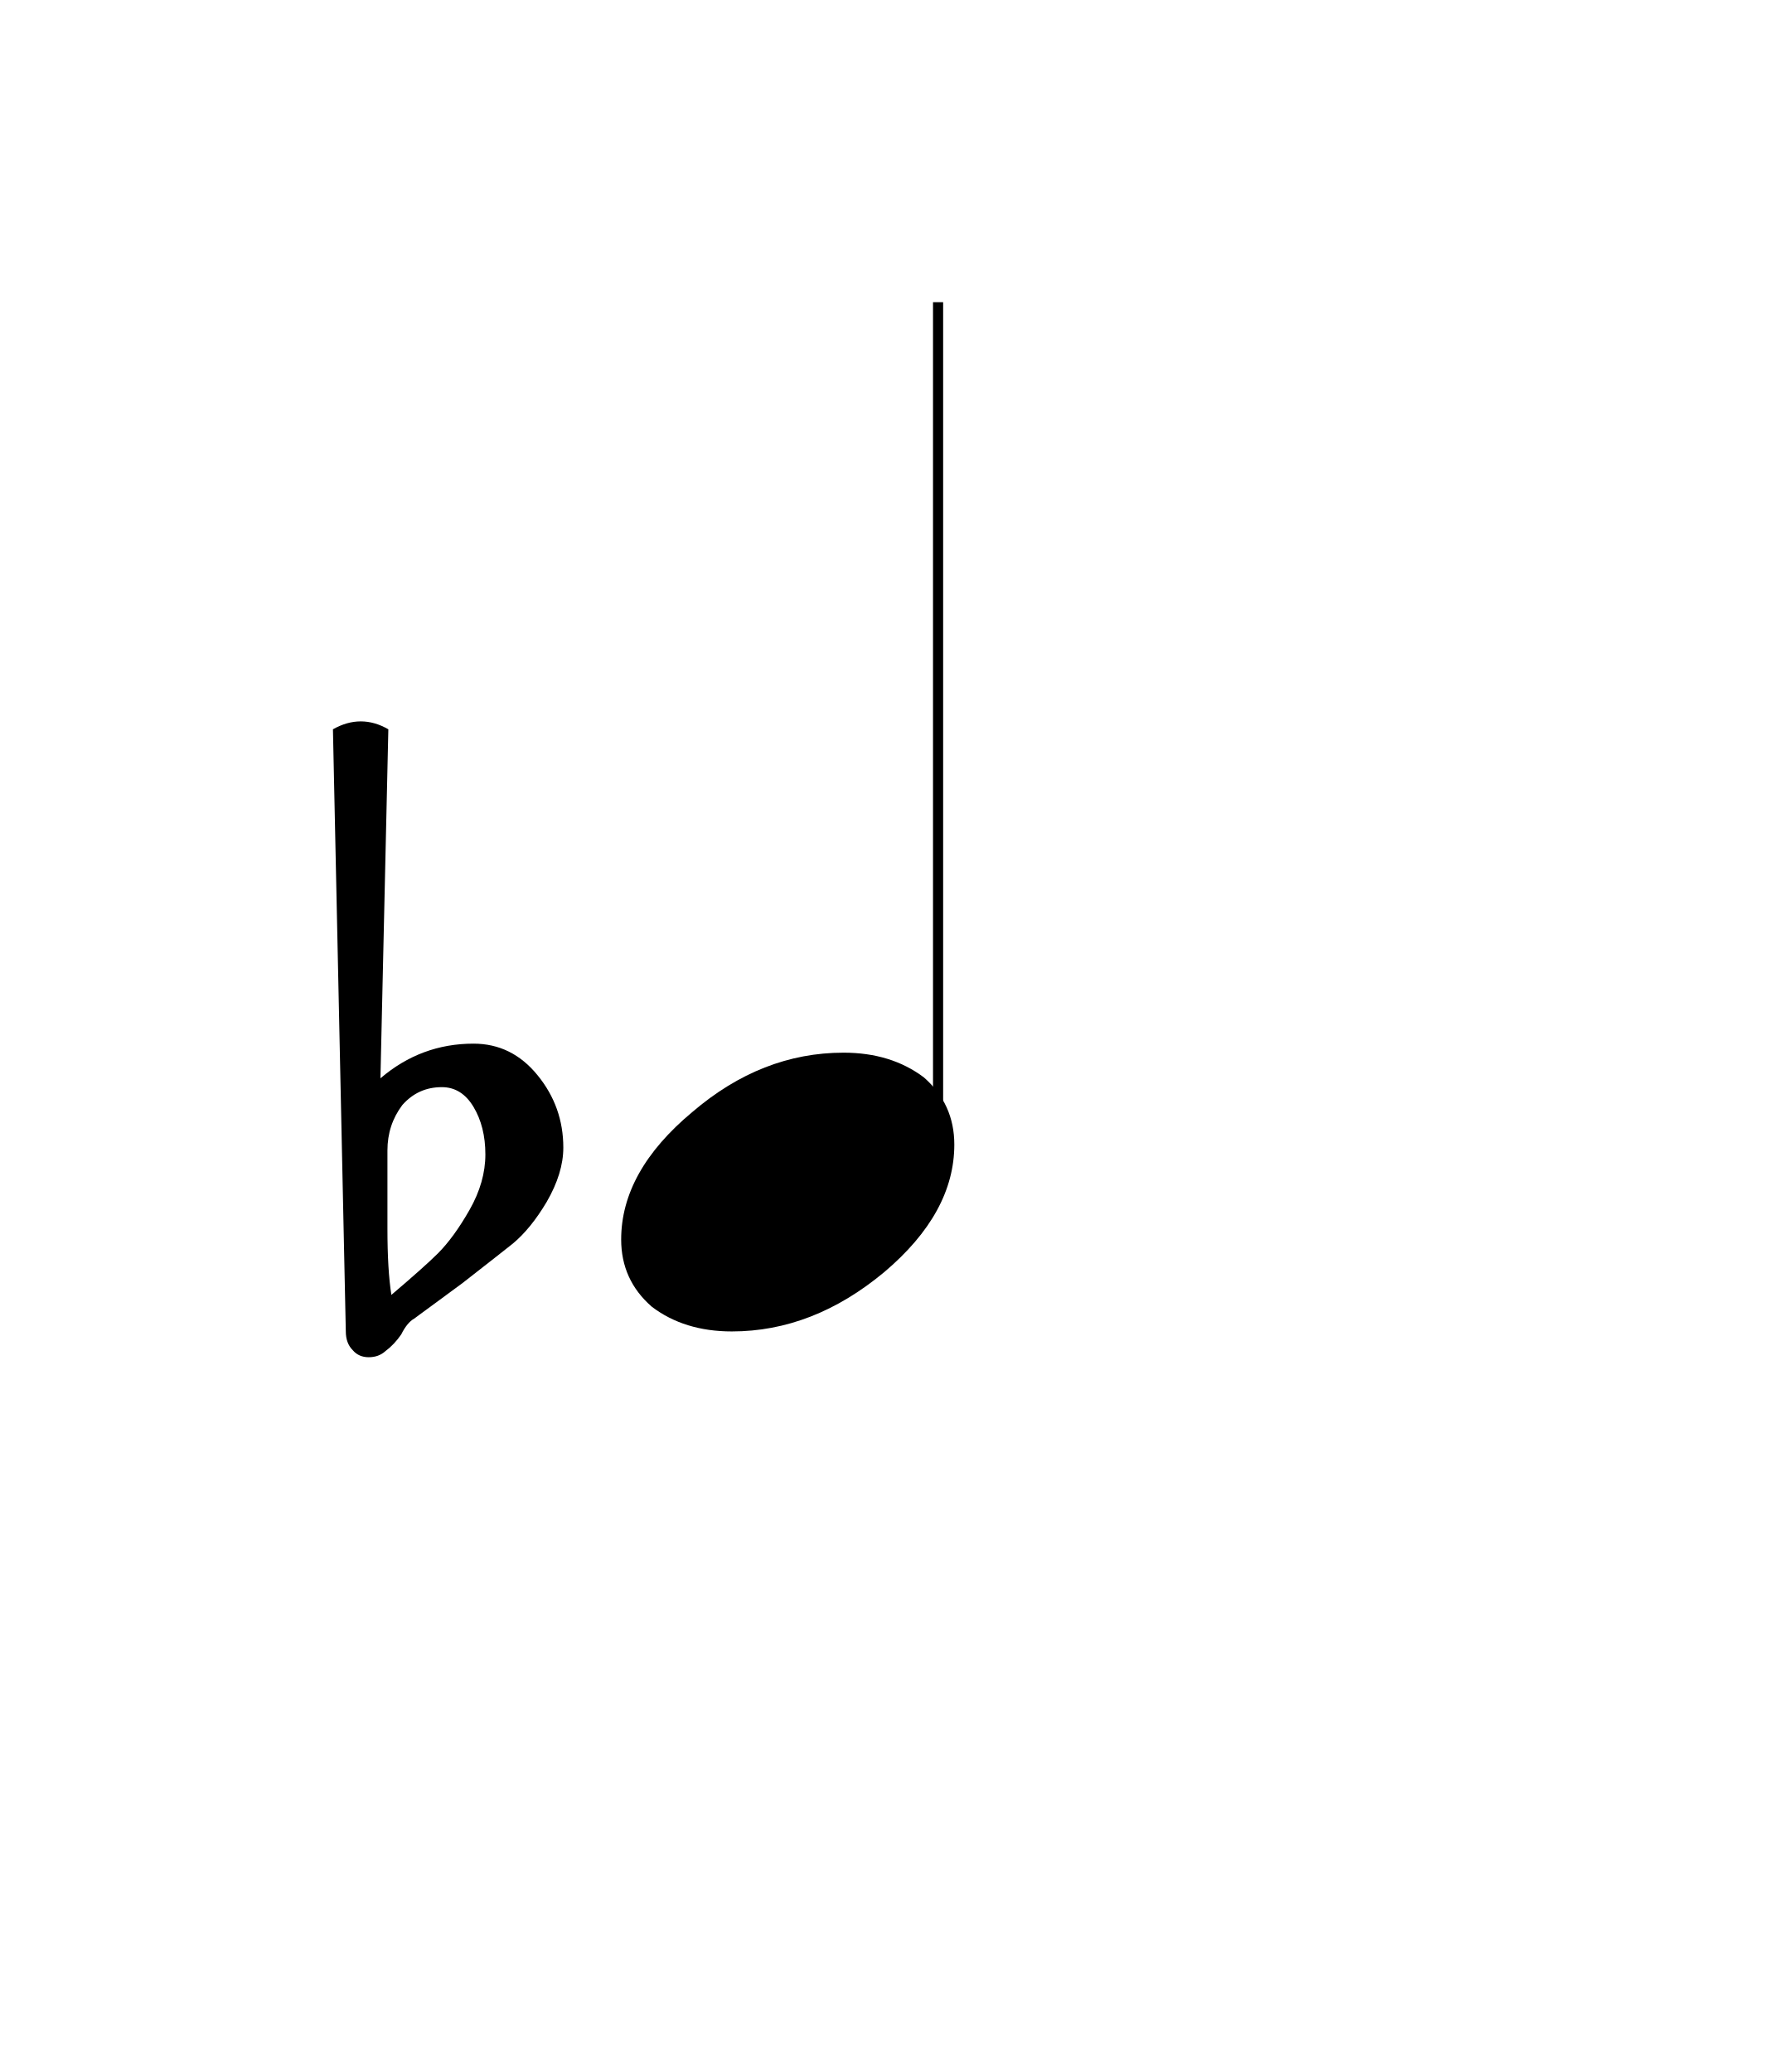
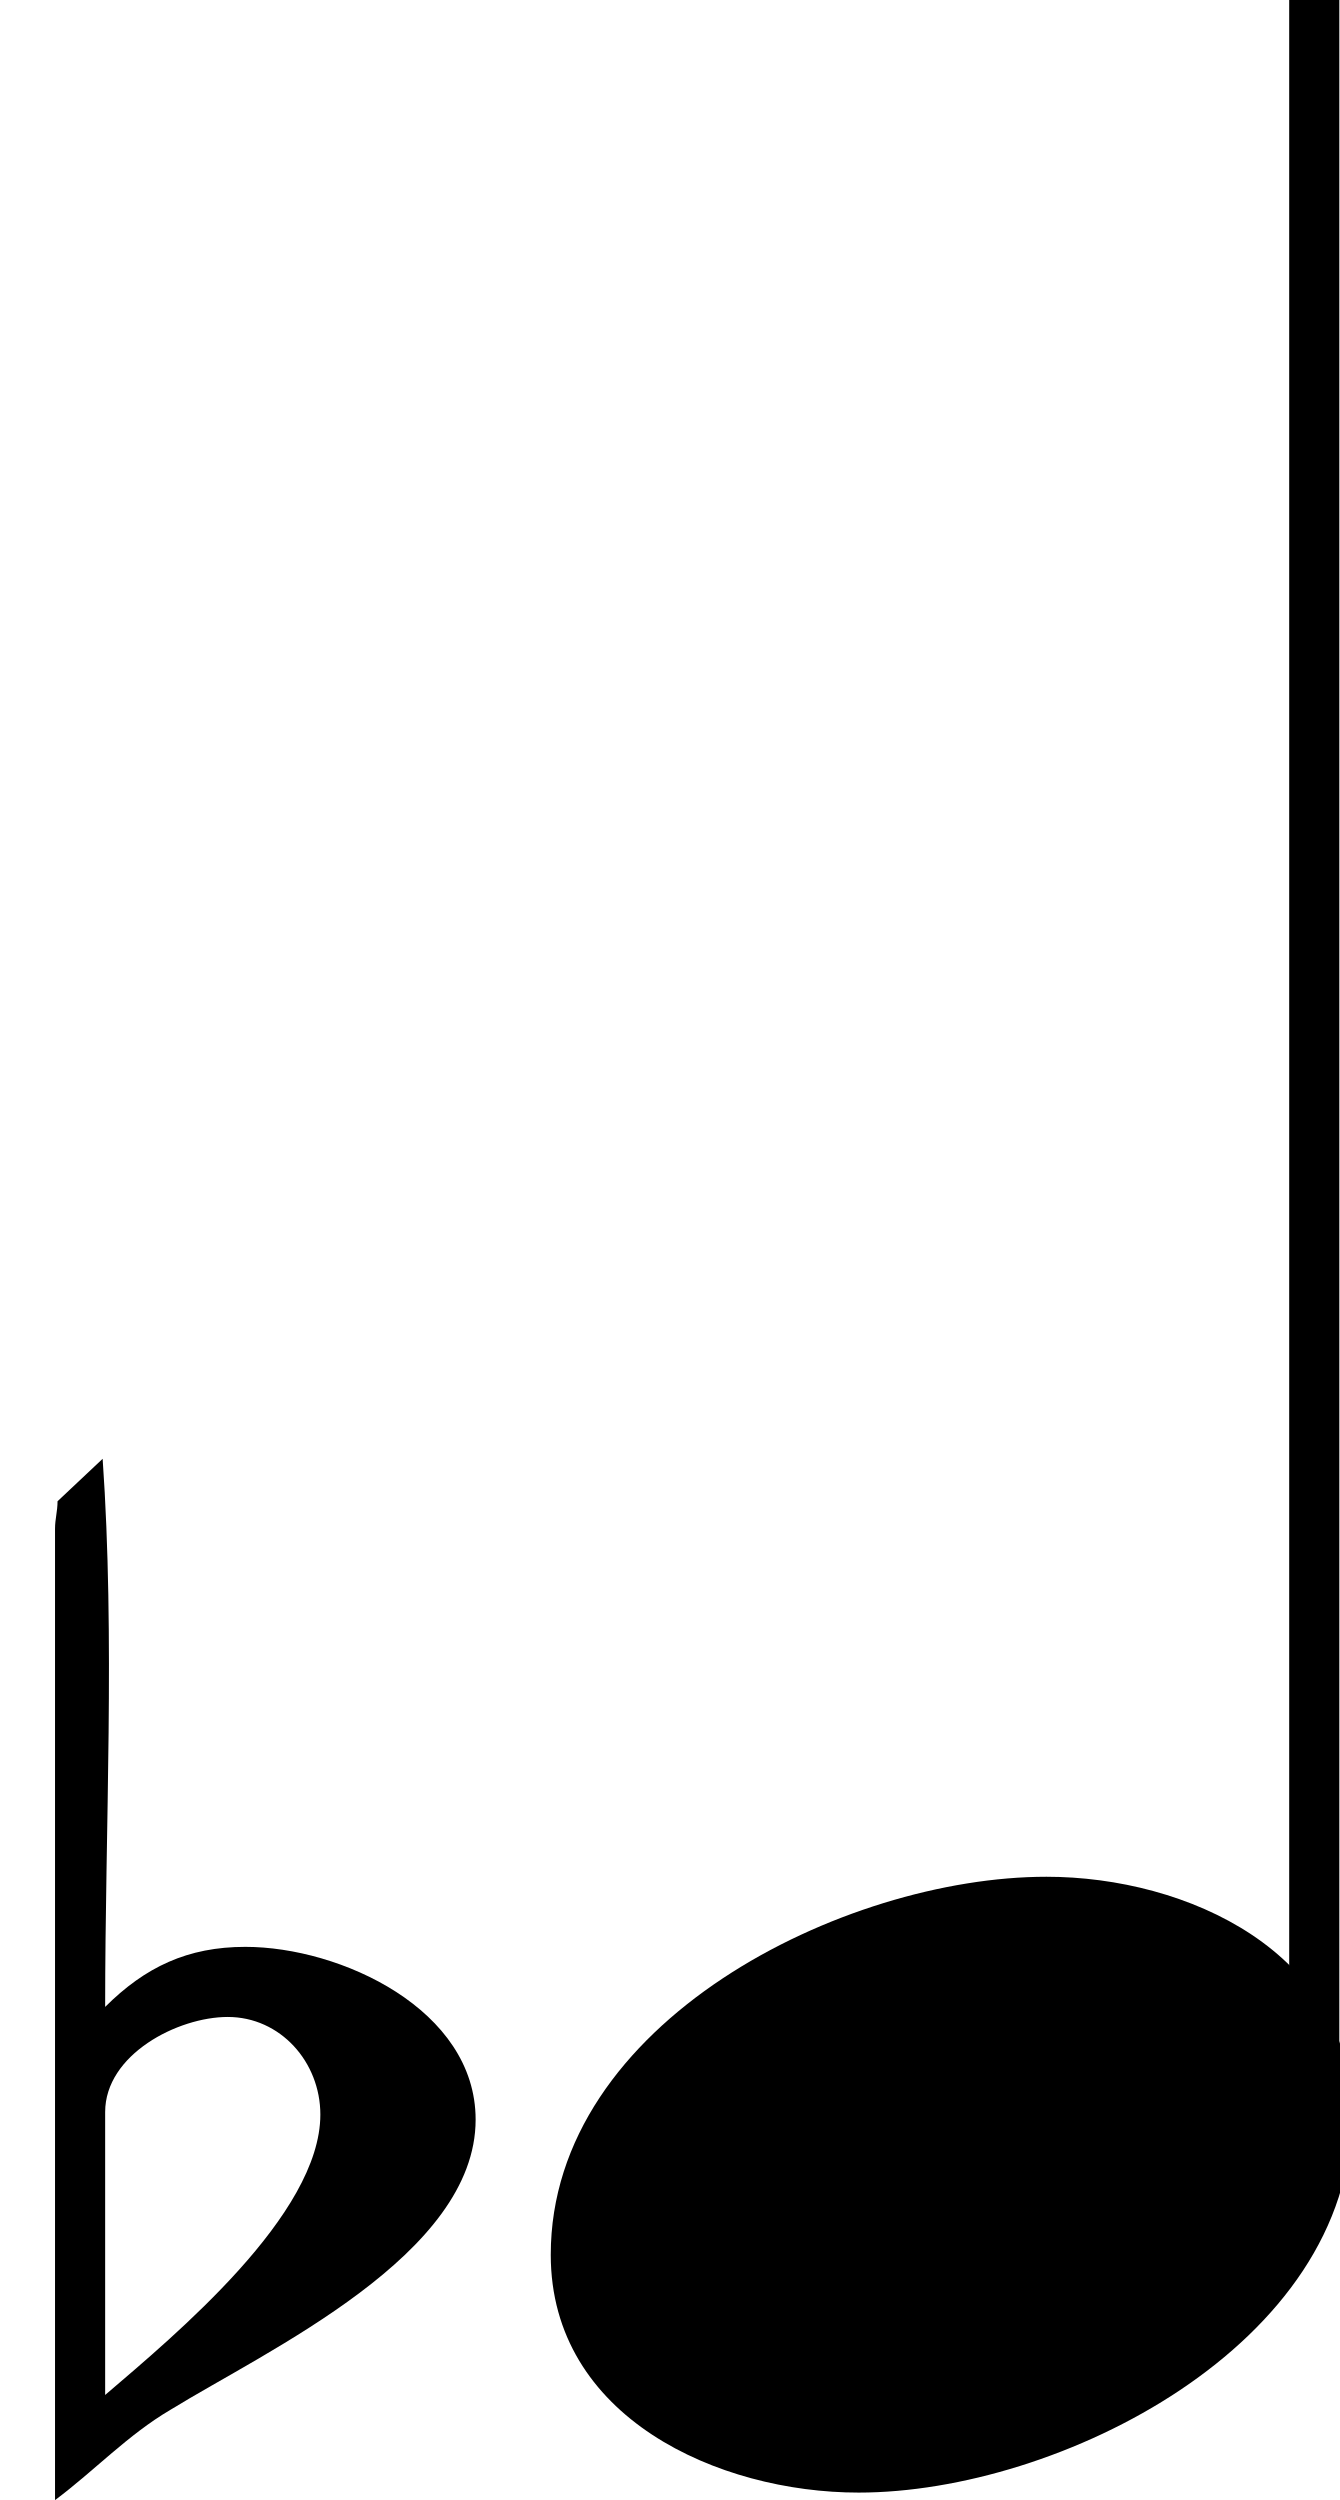
- <svg xmlns="http://www.w3.org/2000/svg" version="1.1" id="Layer_1" x="0px" y="0px" width="176px" height="204.641px" viewBox="101.1 504.7 176 204.641" enable-background="new 101.1 504.7 176 204.641" xml:space="preserve">
-   <defs id="defs15" />
-   <path d="M139.36,618.323v7.719c0,2.739,0.13,4.922,0.39,6.547c2.14-1.822,3.681-3.188,4.59-4.094c1.04-1.042,2.091-2.477,3.13-4.305  c1.04-1.828,1.561-3.654,1.561-5.477s-0.391-3.386-1.17-4.688c-0.78-1.302-1.82-1.953-3.131-1.953c-1.56,0-2.859,0.588-3.899,1.766  C139.85,615.142,139.36,616.635,139.36,618.323 M135.249,636.198l-1.271-59.469c0.921-0.521,1.83-0.781,2.75-0.781  c0.91,0,1.82,0.26,2.721,0.781l-0.78,34.469c2.67-2.281,5.73-3.422,9.19-3.422c2.529,0,4.64,1.042,6.33,3.125  c1.699,2.083,2.539,4.464,2.539,7.141c0,1.688-0.549,3.479-1.649,5.375c-1.04,1.75-2.149,3.114-3.32,4.093  c-0.649,0.521-2.31,1.823-4.979,3.907c-0.78,0.583-1.71,1.266-2.78,2.047c-1.069,0.781-1.74,1.271-2,1.469  c-0.46,0.261-0.89,0.781-1.28,1.563c-0.449,0.656-0.97,1.208-1.569,1.656c-0.44,0.396-0.99,0.594-1.641,0.594  c-0.649,0-1.18-0.229-1.569-0.688C135.479,637.6,135.249,636.979,135.249,636.198" id="path6" />
-   <path d="M184.4,608.667c3.13,0,5.77,0.813,7.93,2.438c2.01,1.761,3.01,3.974,3.01,6.641c0,4.489-2.3,8.688-6.92,12.594  c-4.69,3.906-9.7,5.859-15.05,5.859c-3.12,0-5.76-0.813-7.9-2.438c-2.02-1.76-3.029-3.974-3.029-6.64  c0-4.49,2.34-8.688,7.029-12.594C174.03,610.62,179.009,608.667,184.4,608.667" id="path8" />
-   <path style="fill:none;stroke:#000000;stroke-width:1px;stroke-linecap:butt;stroke-linejoin:miter;stroke-opacity:1" d="M 193.736,534.546 V 617.737" id="path19" />
+ <svg xmlns="http://www.w3.org/2000/svg" xmlns:xlink="http://www.w3.org/1999/xlink" height="19.9pt" version="1.1" viewBox="-2.491 -17.41 10.66 19.9" width="10.66pt">
+   <defs>
+     <path d="M6.276 -0.578C6.276 -1.873 4.961 -2.471 3.846 -2.471C2.232 -2.471 -0.1 -1.315 -0.1 0.538C-0.1 1.833 1.235 2.431 2.351 2.431C3.945 2.431 6.276 1.255 6.276 -0.578Z" id="g0-7" />
+     <path d="M0.438 2.491C0.757 2.252 1.016 1.973 1.355 1.773C2.132 1.295 3.786 0.538 3.786 -0.538C3.786 -1.415 2.71 -1.913 1.953 -1.913C1.494 -1.913 1.156 -1.753 0.837 -1.435C0.837 -2.869 0.917 -4.364 0.817 -5.798L0.458 -5.46C0.458 -5.38 0.438 -5.32 0.438 -5.24V2.491ZM2.55 -0.578C2.55 0.219 1.395 1.176 0.837 1.654V-0.598C0.837 -1.056 1.415 -1.355 1.813 -1.355C2.232 -1.355 2.55 -0.996 2.55 -0.578Z" id="g0-90" />
+   </defs>
+   <g id="page1">
+     <use x="-2.491" xlink:href="#g0-90" y="0" />
+     <rect height="17.41" width="0.399" x="7.771" y="-17.41" />
+     <use x="1.993" xlink:href="#g0-7" y="0" />
+   </g>
</svg>
